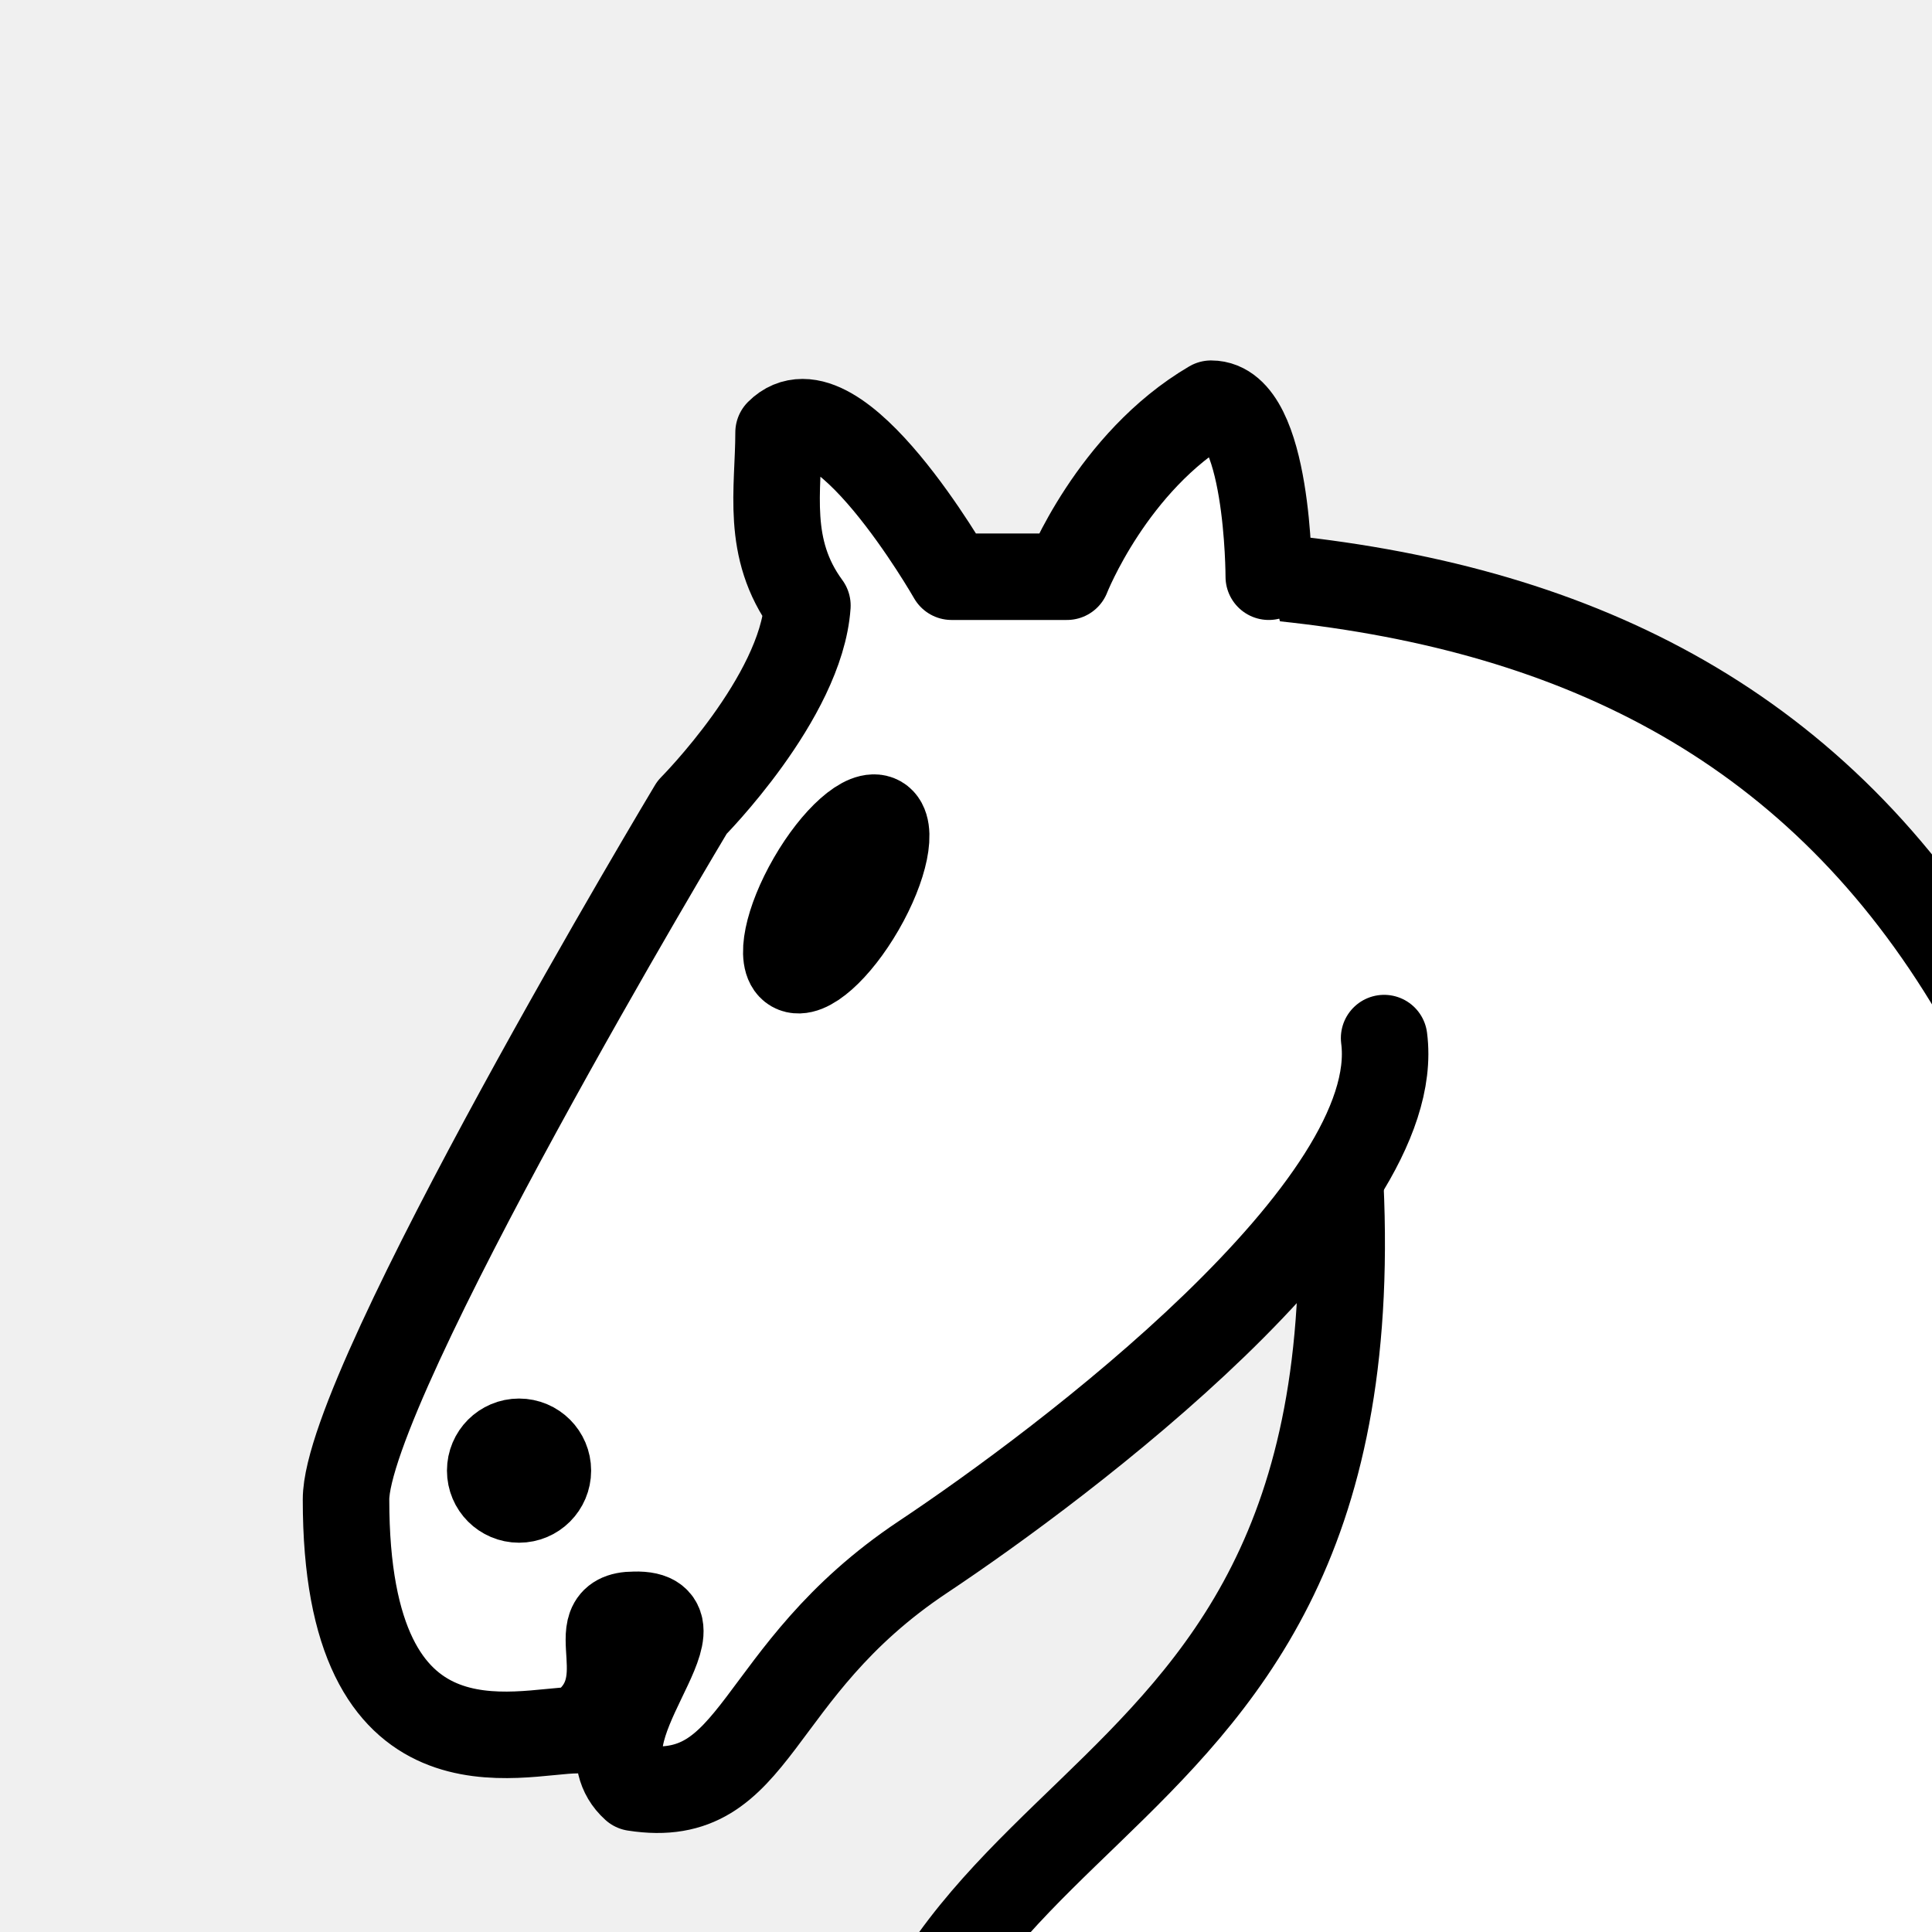
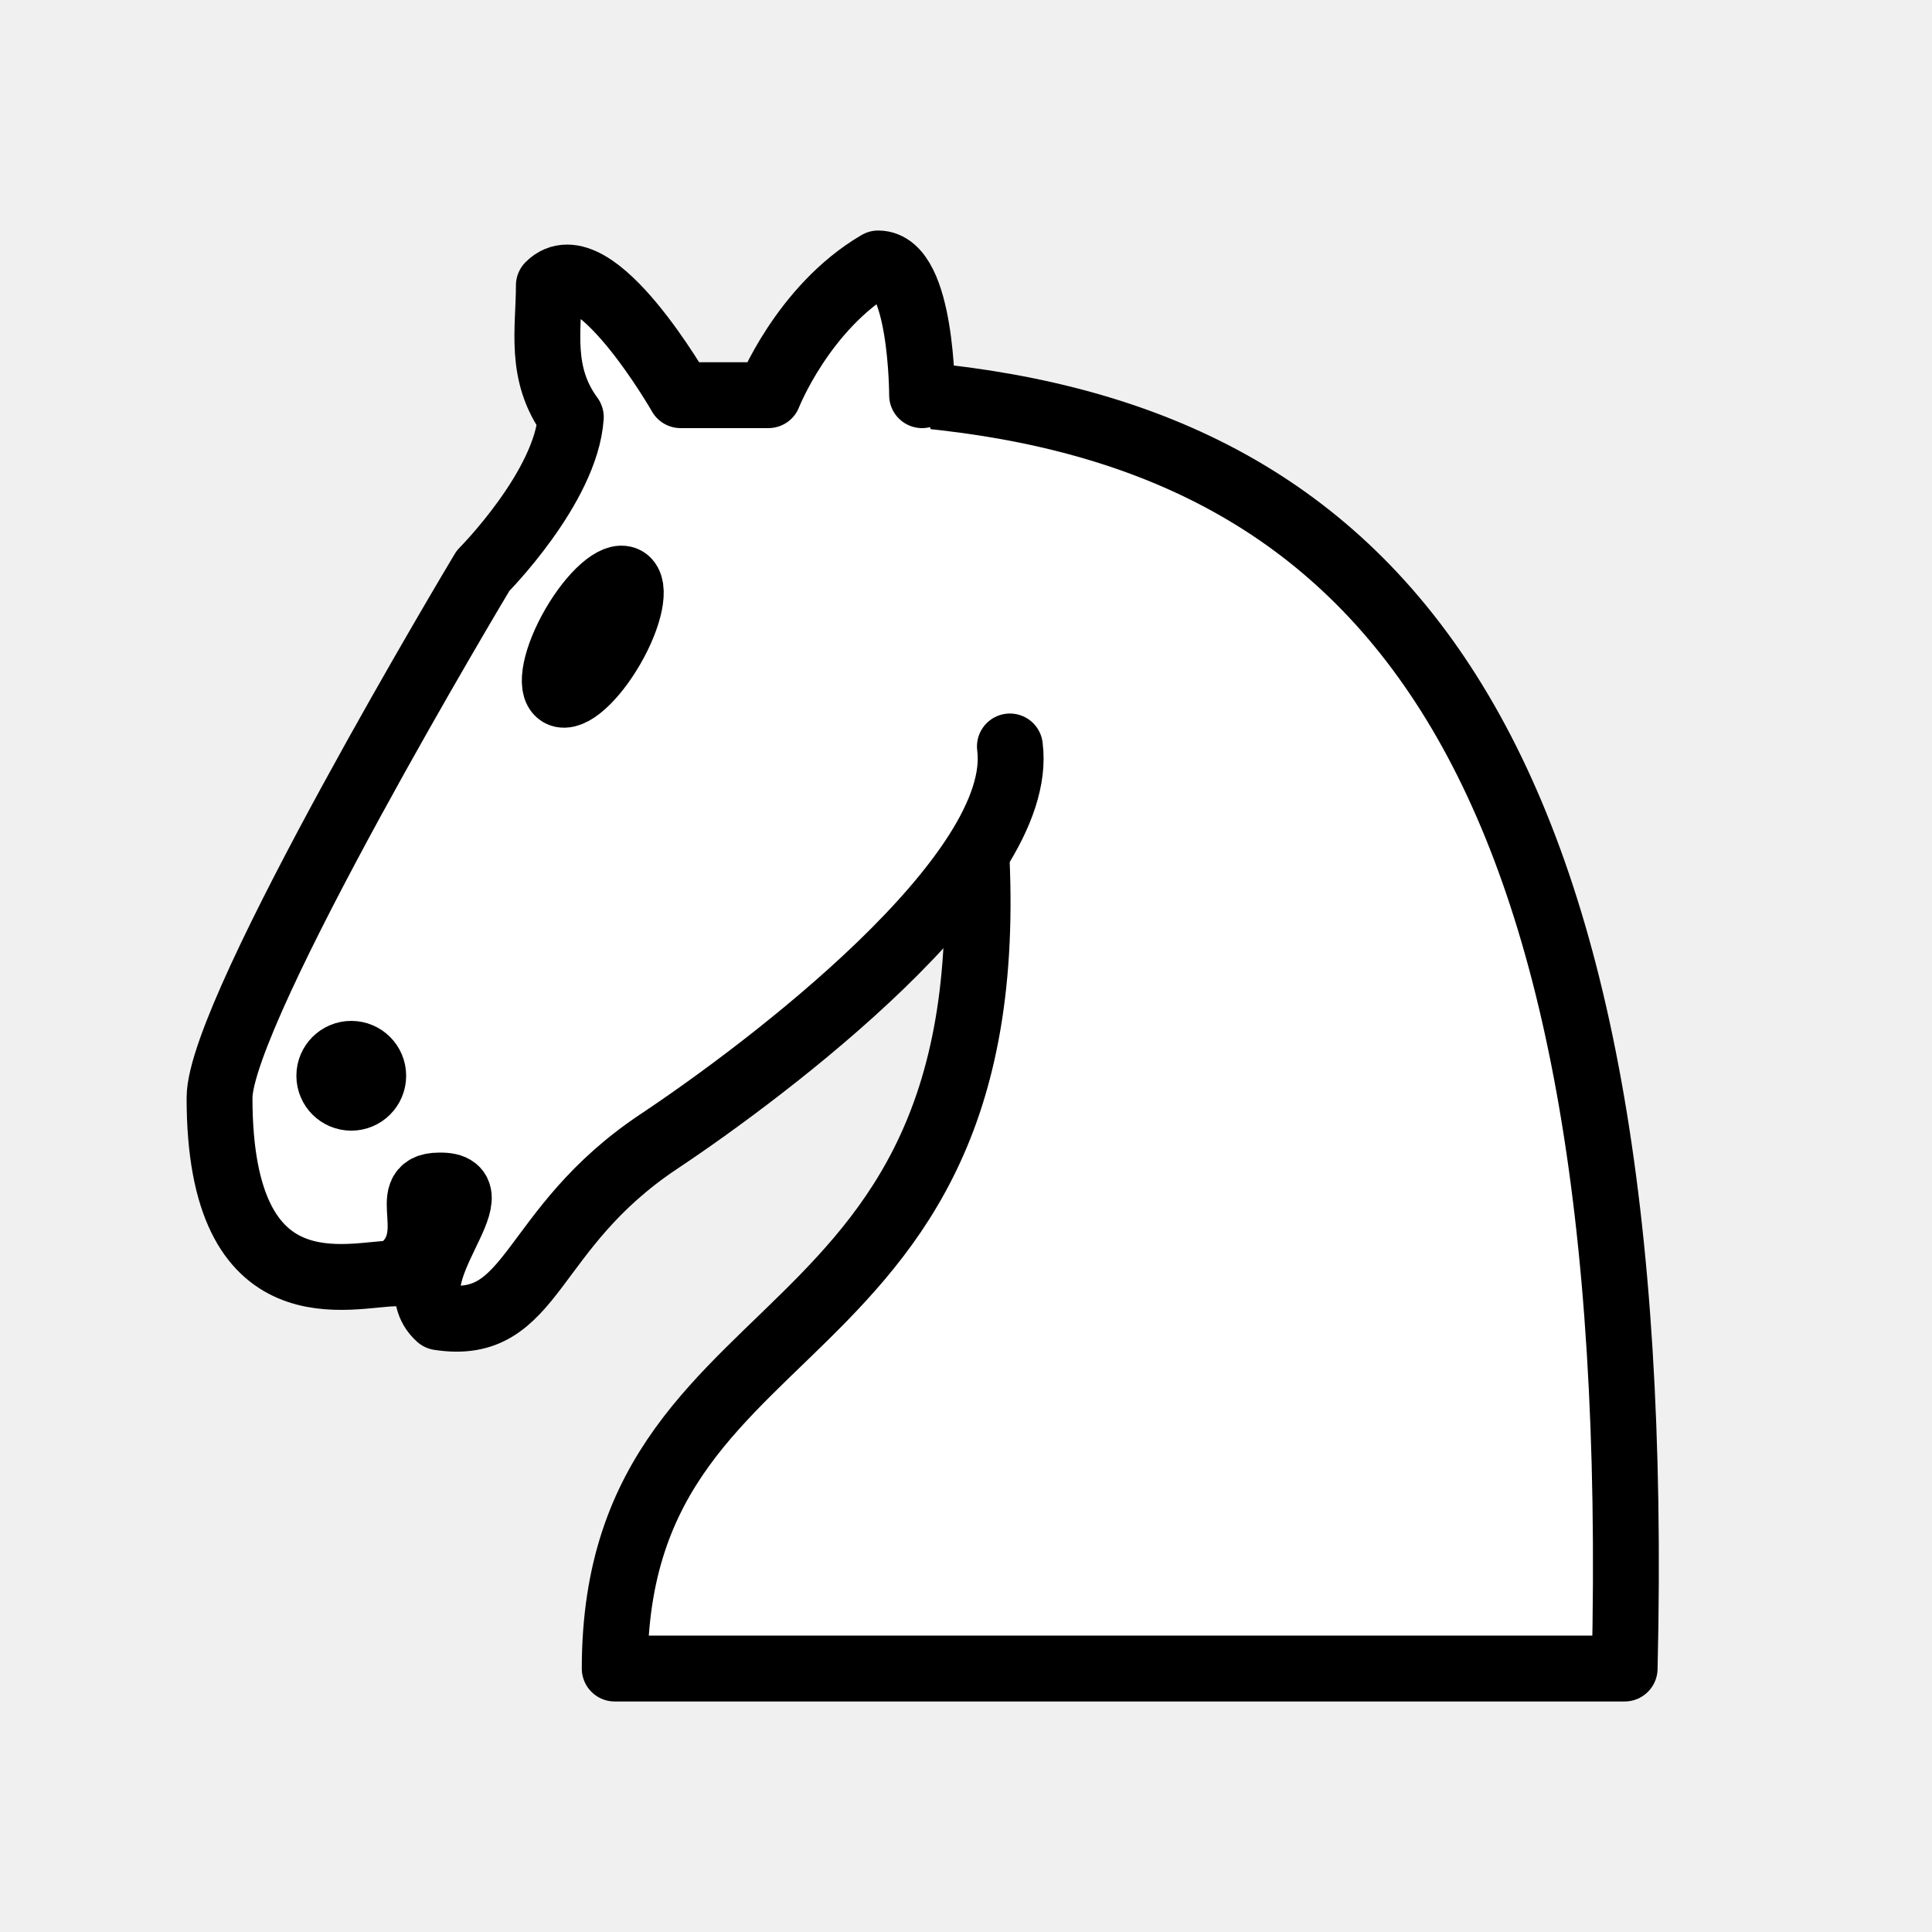
- <svg xmlns="http://www.w3.org/2000/svg" version="1.1" width="100%" height="100%">
+ <svg xmlns="http://www.w3.org/2000/svg" width="240" height="240" version="1.1" viewBox="1 1 44 44">
  <g style="opacity:1; fill:none; fill-opacity:1; fill-rule:evenodd; stroke:#000000; stroke-width:1.5; stroke-linecap:round;stroke-linejoin:round;stroke-miterlimit:4; stroke-dasharray:none; stroke-opacity:1;">
    <path d="M 22,10 C 32.5,11 38.5,18 38,39 L 15,39 C 15,30 25,32.5 23,18" style="fill:#ffffff; stroke:#000000;" />
    <path d="M 24,18 C 24.38,20.91 18.45,25.37 16,27 C 13,29 13.18,31.34 11,31 C 9.958,30.06 12.41,27.96 11,28 C 10,28 11.19,29.23 10,30 C 9,30 5.997,31 6,26 C 6,24 12,14 12,14 C 12,14 13.89,12.1 14,10.5 C 13.27,9.506 13.5,8.5 13.5,7.5 C 14.5,6.5 16.5,10 16.5,10 L 18.5,10 C 18.5,10 19.28,8.008 21,7 C 22,7 22,10 22,10" style="fill:#ffffff; stroke:#000000;" />
    <path d="M 9.5 25.5 A 0.5 0.5 0 1 1 8.5,25.5 A 0.5 0.5 0 1 1 9.5 25.5 z" style="fill:#000000; stroke:#000000;" />
    <path d="M 15 15.5 A 0.5 1.5 0 1 1  14,15.5 A 0.5 1.5 0 1 1  15 15.5 z" transform="matrix(0.866,0.5,-0.5,0.866,9.693,-5.173)" style="fill:#000000; stroke:#000000;" />
  </g>
</svg>
